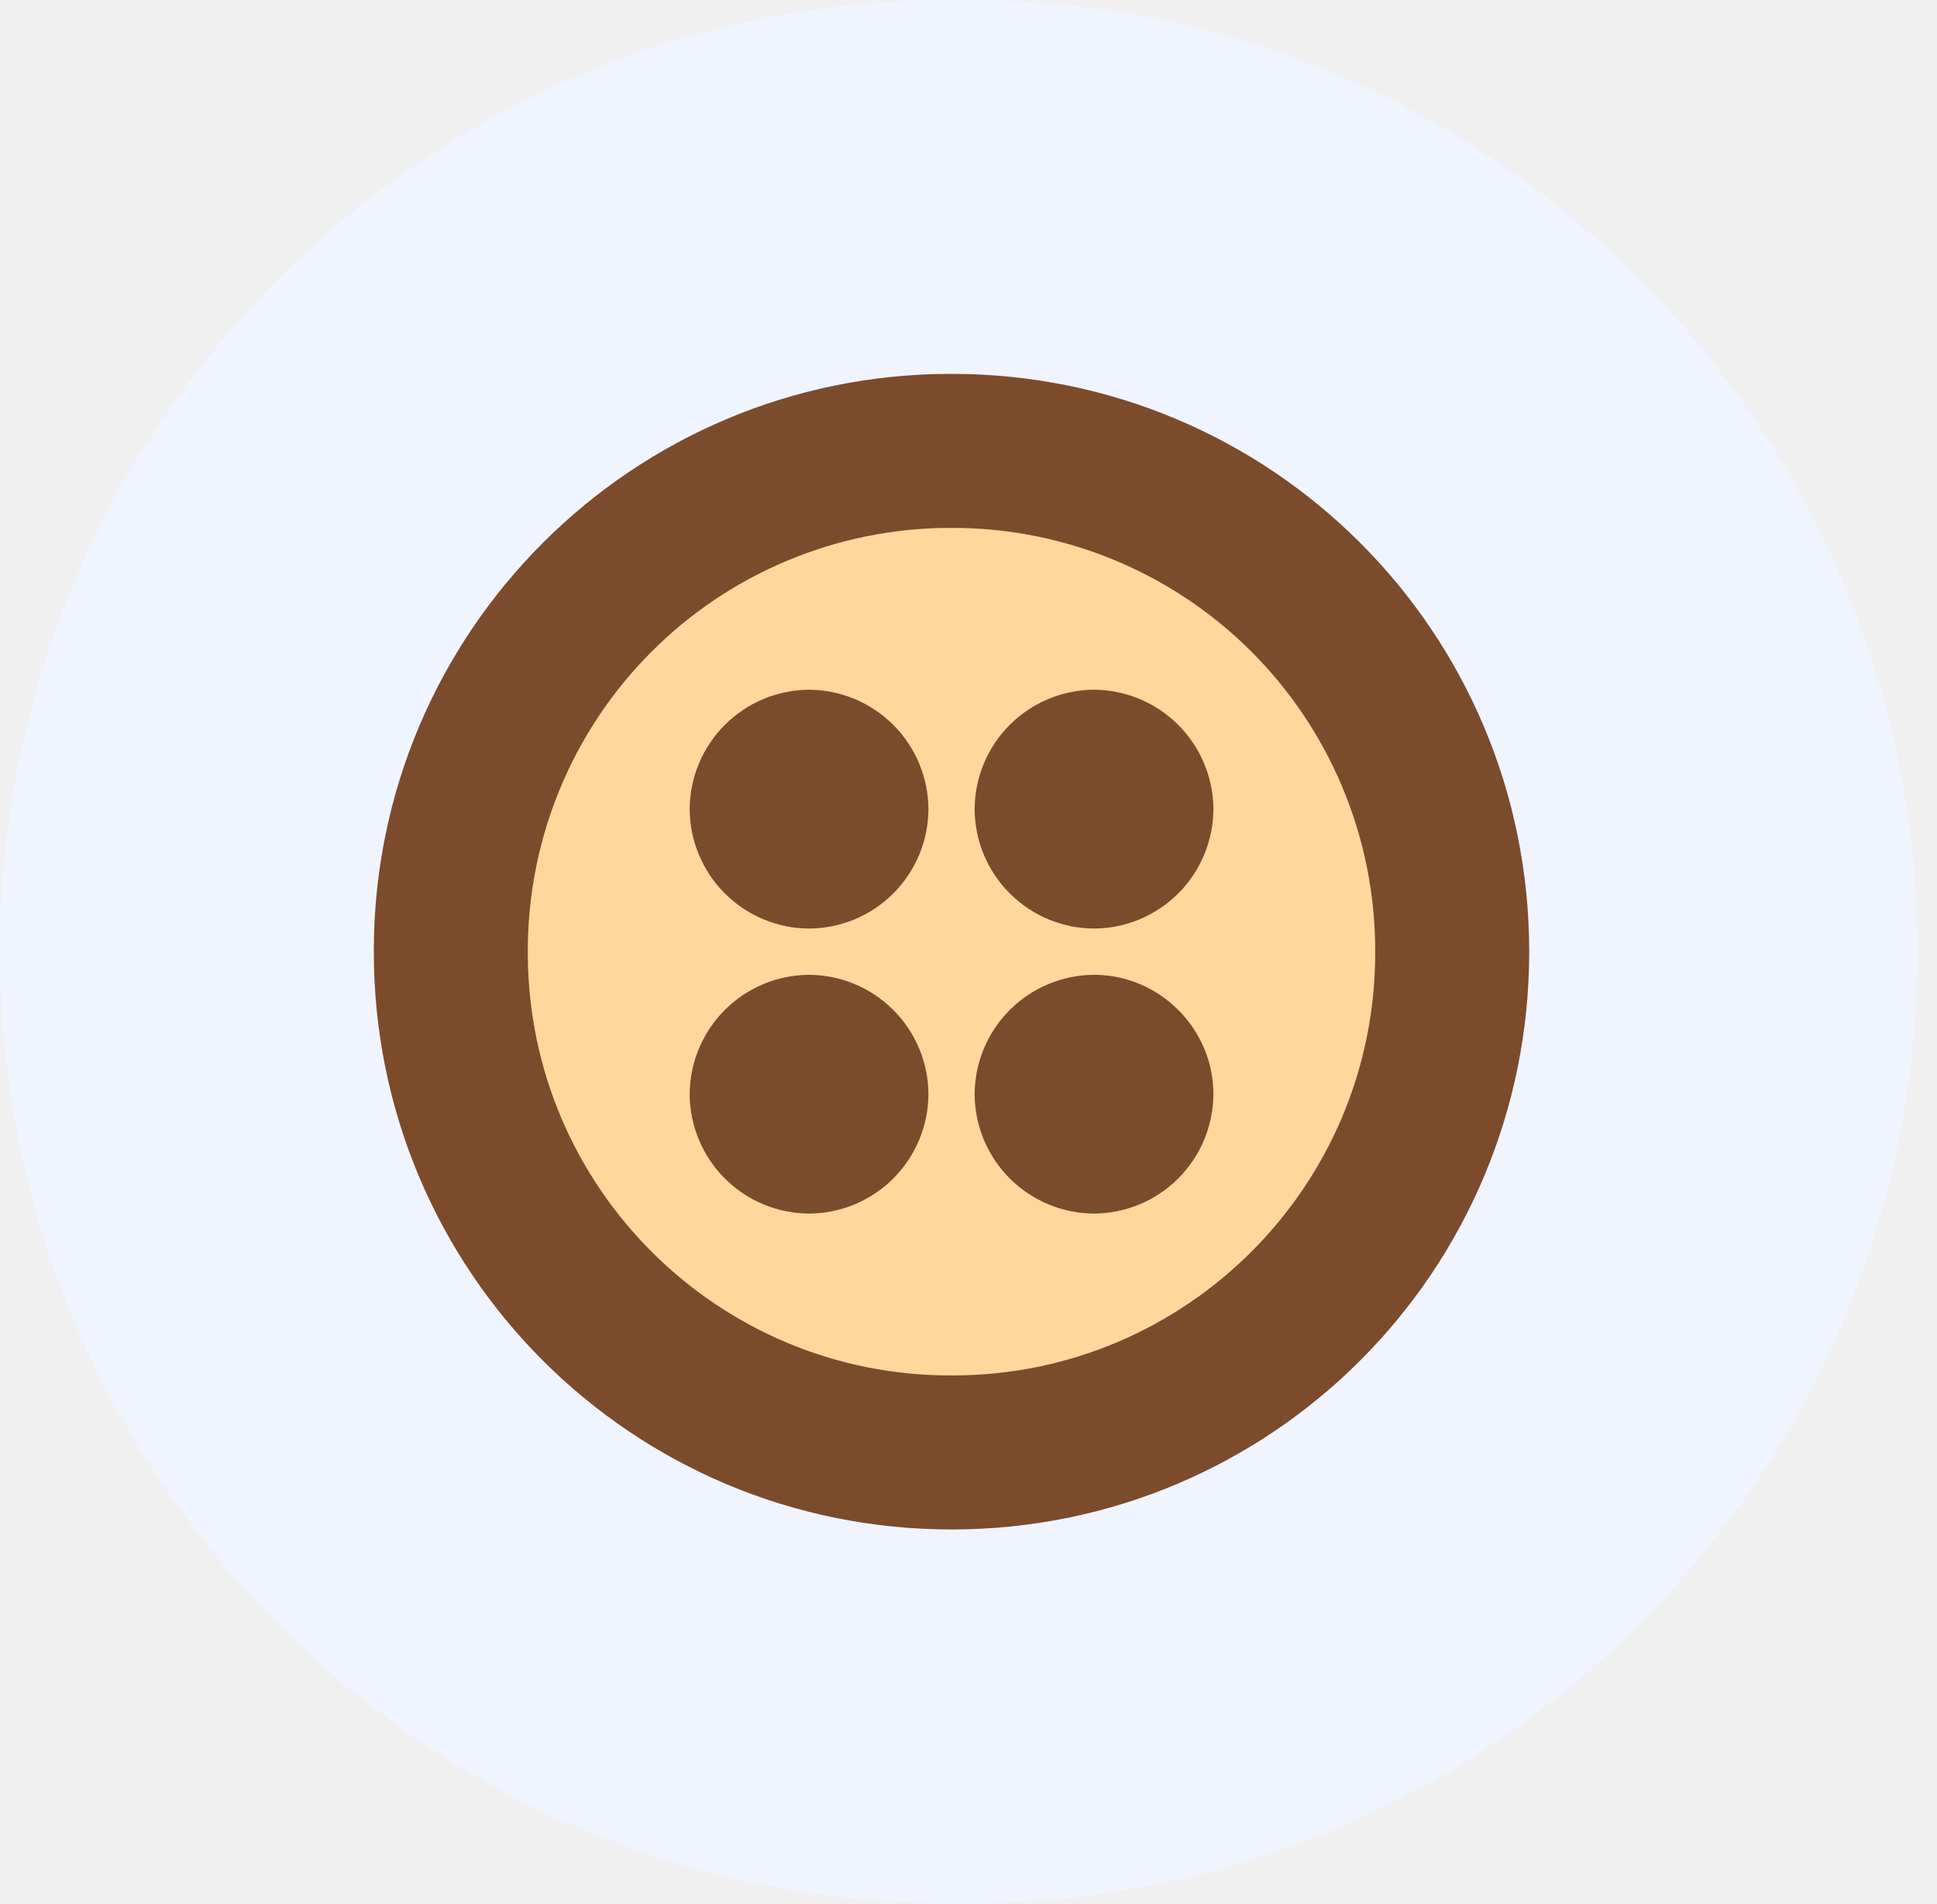
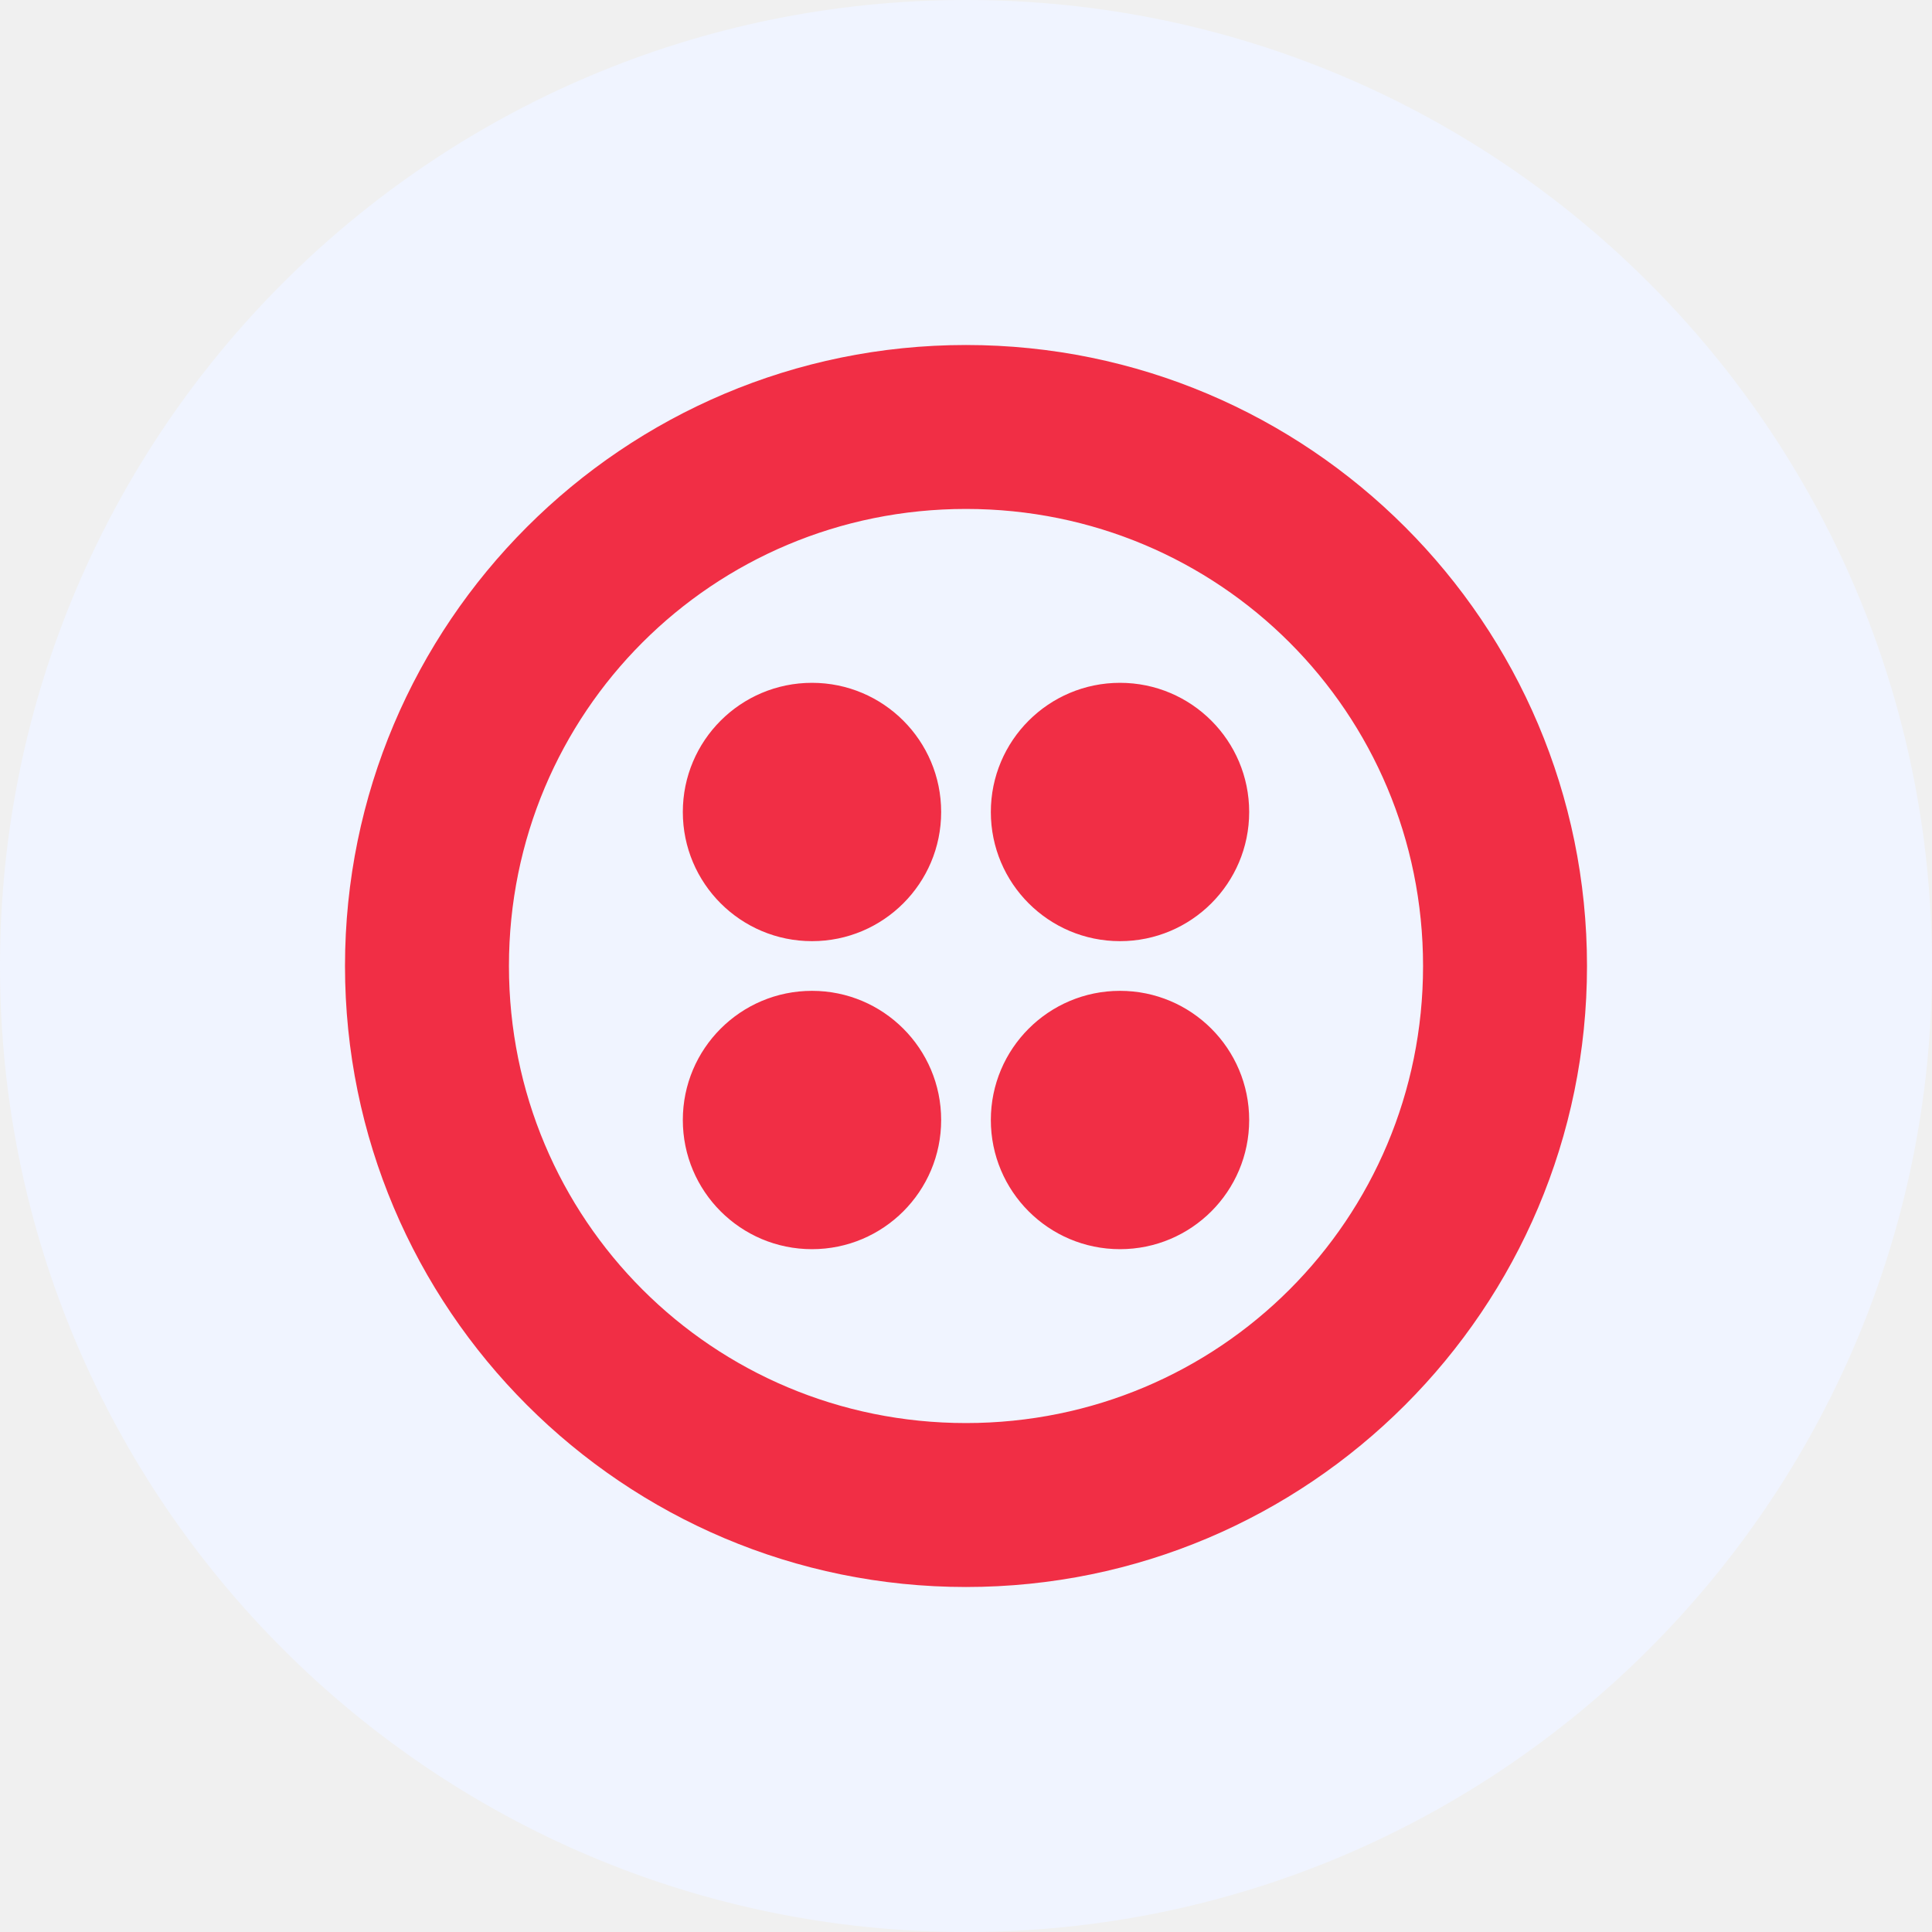
- <svg xmlns="http://www.w3.org/2000/svg" width="57" height="56" viewBox="0 0 57 56" fill="none">
-   <rect width="56.419" height="56" rx="28" fill="#F0F4FF" />
+ <svg xmlns="http://www.w3.org/2000/svg" width="56" height="56" viewBox="0 0 56 56" fill="none">
+   <rect width="56" height="56" rx="28" fill="#F0F4FF" />
  <g clip-path="url(#clip0_398_372)">
-     <circle cx="28" cy="28" r="13" fill="#FFD79C" />
-     <path d="M11 28C11 37.407 18.592 45 28 45C37.408 45 45 37.407 45 28C45 18.592 37.407 11 28 11C18.623 10.989 11.011 18.582 11 27.959V28ZM15.532 28C15.523 24.703 16.824 21.537 19.148 19.199C21.473 16.861 24.631 15.542 27.928 15.532H28C31.297 15.523 34.463 16.823 36.801 19.148C39.139 21.472 40.458 24.631 40.468 27.928V28C40.489 34.867 34.937 40.447 28.072 40.468H28C21.135 40.489 15.553 34.937 15.532 28.072V28Z" fill="#7B4B2C" />
-     <path d="M32.192 35.706C33.122 35.702 34.014 35.331 34.672 34.673C35.33 34.015 35.702 33.124 35.707 32.193C35.707 30.268 34.12 28.68 32.192 28.681C31.262 28.686 30.372 29.058 29.714 29.715C29.056 30.373 28.685 31.263 28.68 32.193C28.684 33.123 29.056 34.014 29.713 34.672C30.371 35.33 31.262 35.702 32.192 35.706ZM32.192 27.32C33.122 27.316 34.013 26.945 34.672 26.287C35.33 25.629 35.702 24.738 35.707 23.808C35.702 22.877 35.33 21.986 34.672 21.328C34.014 20.669 33.123 20.298 32.192 20.293C31.261 20.298 30.37 20.67 29.713 21.328C29.055 21.986 28.684 22.878 28.68 23.808C28.685 24.738 29.056 25.628 29.714 26.286C30.372 26.944 31.262 27.315 32.192 27.32ZM23.809 35.706C24.74 35.702 25.63 35.33 26.288 34.672C26.945 34.014 27.317 33.123 27.321 32.193C27.317 31.263 26.945 30.373 26.287 29.715C25.63 29.058 24.739 28.686 23.809 28.681C22.879 28.685 21.988 29.057 21.33 29.714C20.672 30.372 20.299 31.263 20.295 32.193C20.299 33.124 20.671 34.015 21.329 34.673C21.987 35.331 22.879 35.702 23.809 35.706ZM23.809 27.32C24.739 27.315 25.63 26.944 26.287 26.286C26.945 25.628 27.317 24.738 27.321 23.808C27.317 22.878 26.945 21.987 26.288 21.329C25.63 20.671 24.74 20.298 23.809 20.293C22.879 20.298 21.987 20.669 21.329 21.328C20.671 21.986 20.299 22.877 20.295 23.808C20.299 24.738 20.672 25.629 21.33 26.287C21.988 26.945 22.879 27.316 23.809 27.32Z" fill="#7B4B2C" />
+     <path d="M28 10C37.936 10 46 18.064 46 28C46 37.936 37.936 46 28 46C18.064 46 10 37.936 10 28C10 18.064 18.064 10 28 10ZM28 14.752C20.656 14.752 14.752 20.656 14.752 28C14.752 35.344 20.656 41.248 28 41.248C35.344 41.248 41.248 35.344 41.248 28C41.248 20.656 35.344 14.752 28 14.752ZM32.464 28.72C34.532 28.72 36.208 30.396 36.208 32.464C36.208 34.532 34.532 36.208 32.464 36.208C30.396 36.208 28.72 34.532 28.72 32.464C28.72 30.396 30.396 28.72 32.464 28.72ZM23.536 28.72C25.604 28.72 27.28 30.396 27.28 32.464C27.28 34.532 25.604 36.208 23.536 36.208C21.468 36.208 19.792 34.532 19.792 32.464C19.792 30.396 21.468 28.72 23.536 28.72ZM32.464 19.792C34.532 19.792 36.208 21.468 36.208 23.536C36.208 25.604 34.532 27.28 32.464 27.28C30.396 27.28 28.72 25.604 28.72 23.536C28.72 21.468 30.396 19.792 32.464 19.792ZM23.536 19.792C25.604 19.792 27.28 21.468 27.28 23.536C27.28 25.604 25.604 27.28 23.536 27.28C21.468 27.28 19.792 25.604 19.792 23.536C19.792 21.468 21.468 19.792 23.536 19.792Z" fill="#F12E45" />
  </g>
  <defs>
    <clipPath id="clip0_398_372">
-       <rect width="34" height="34" fill="white" transform="translate(11 11)" />
+       <rect width="36" height="36" fill="white" transform="translate(10 10)" />
    </clipPath>
  </defs>
</svg>
